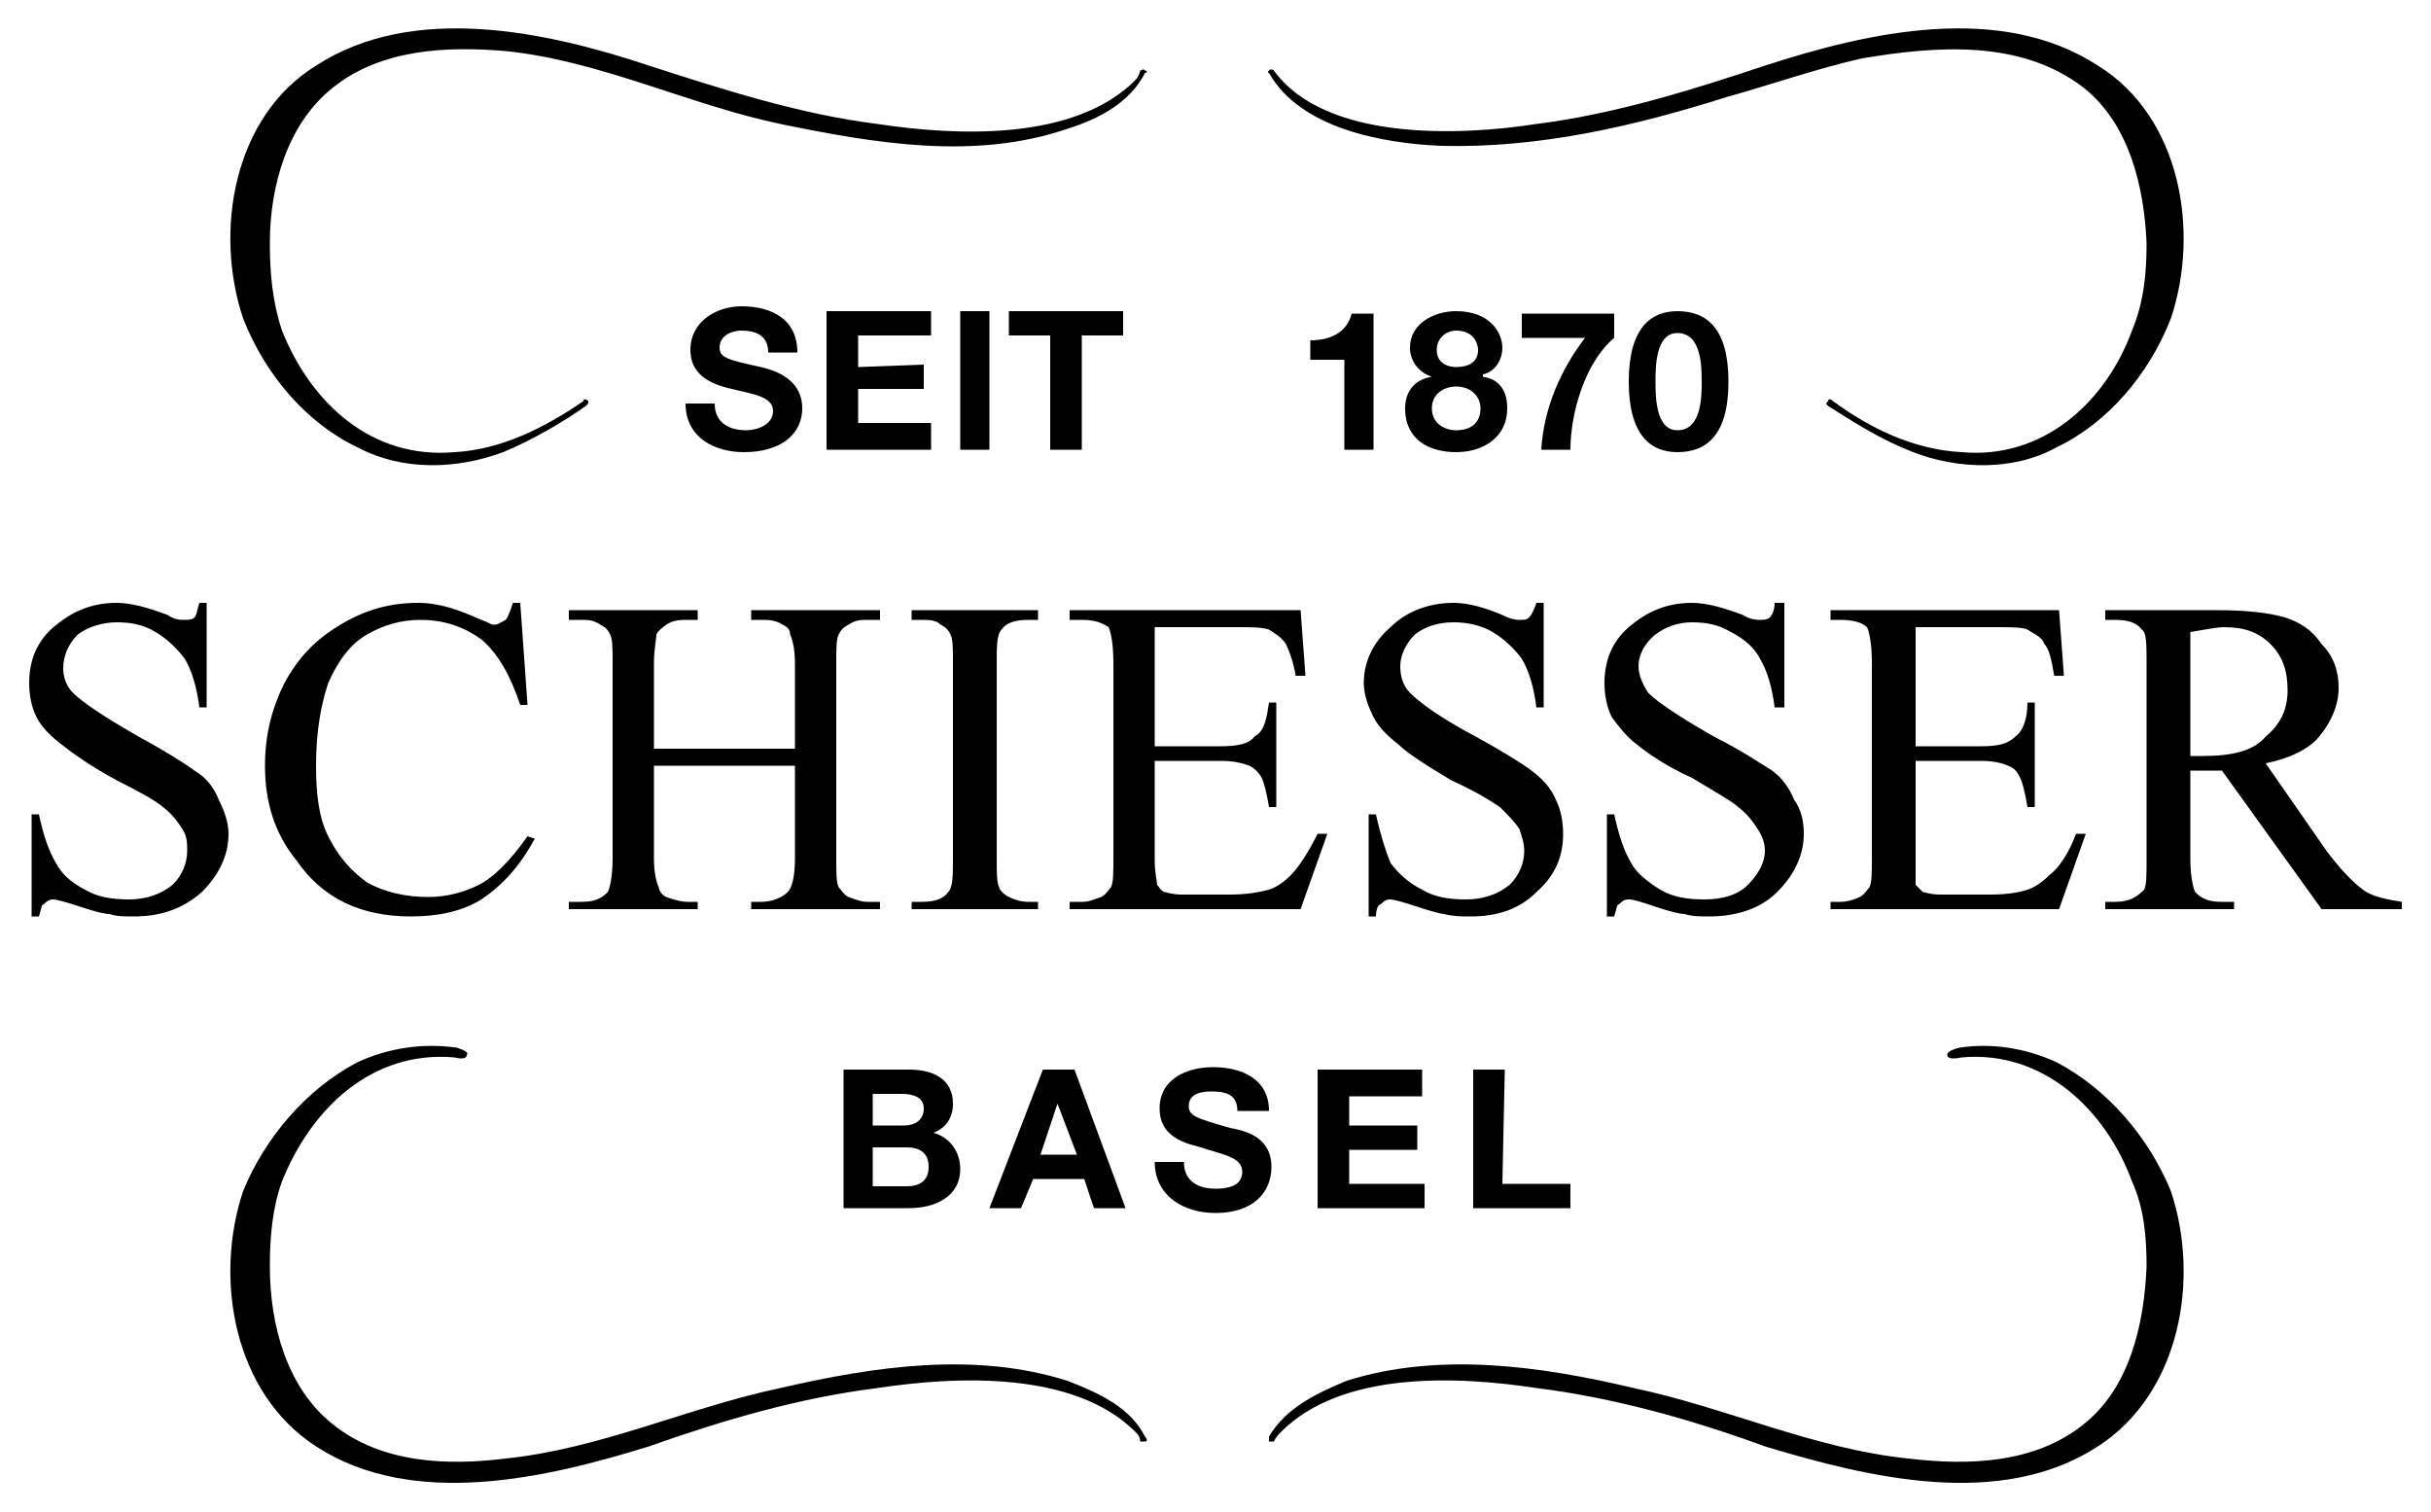
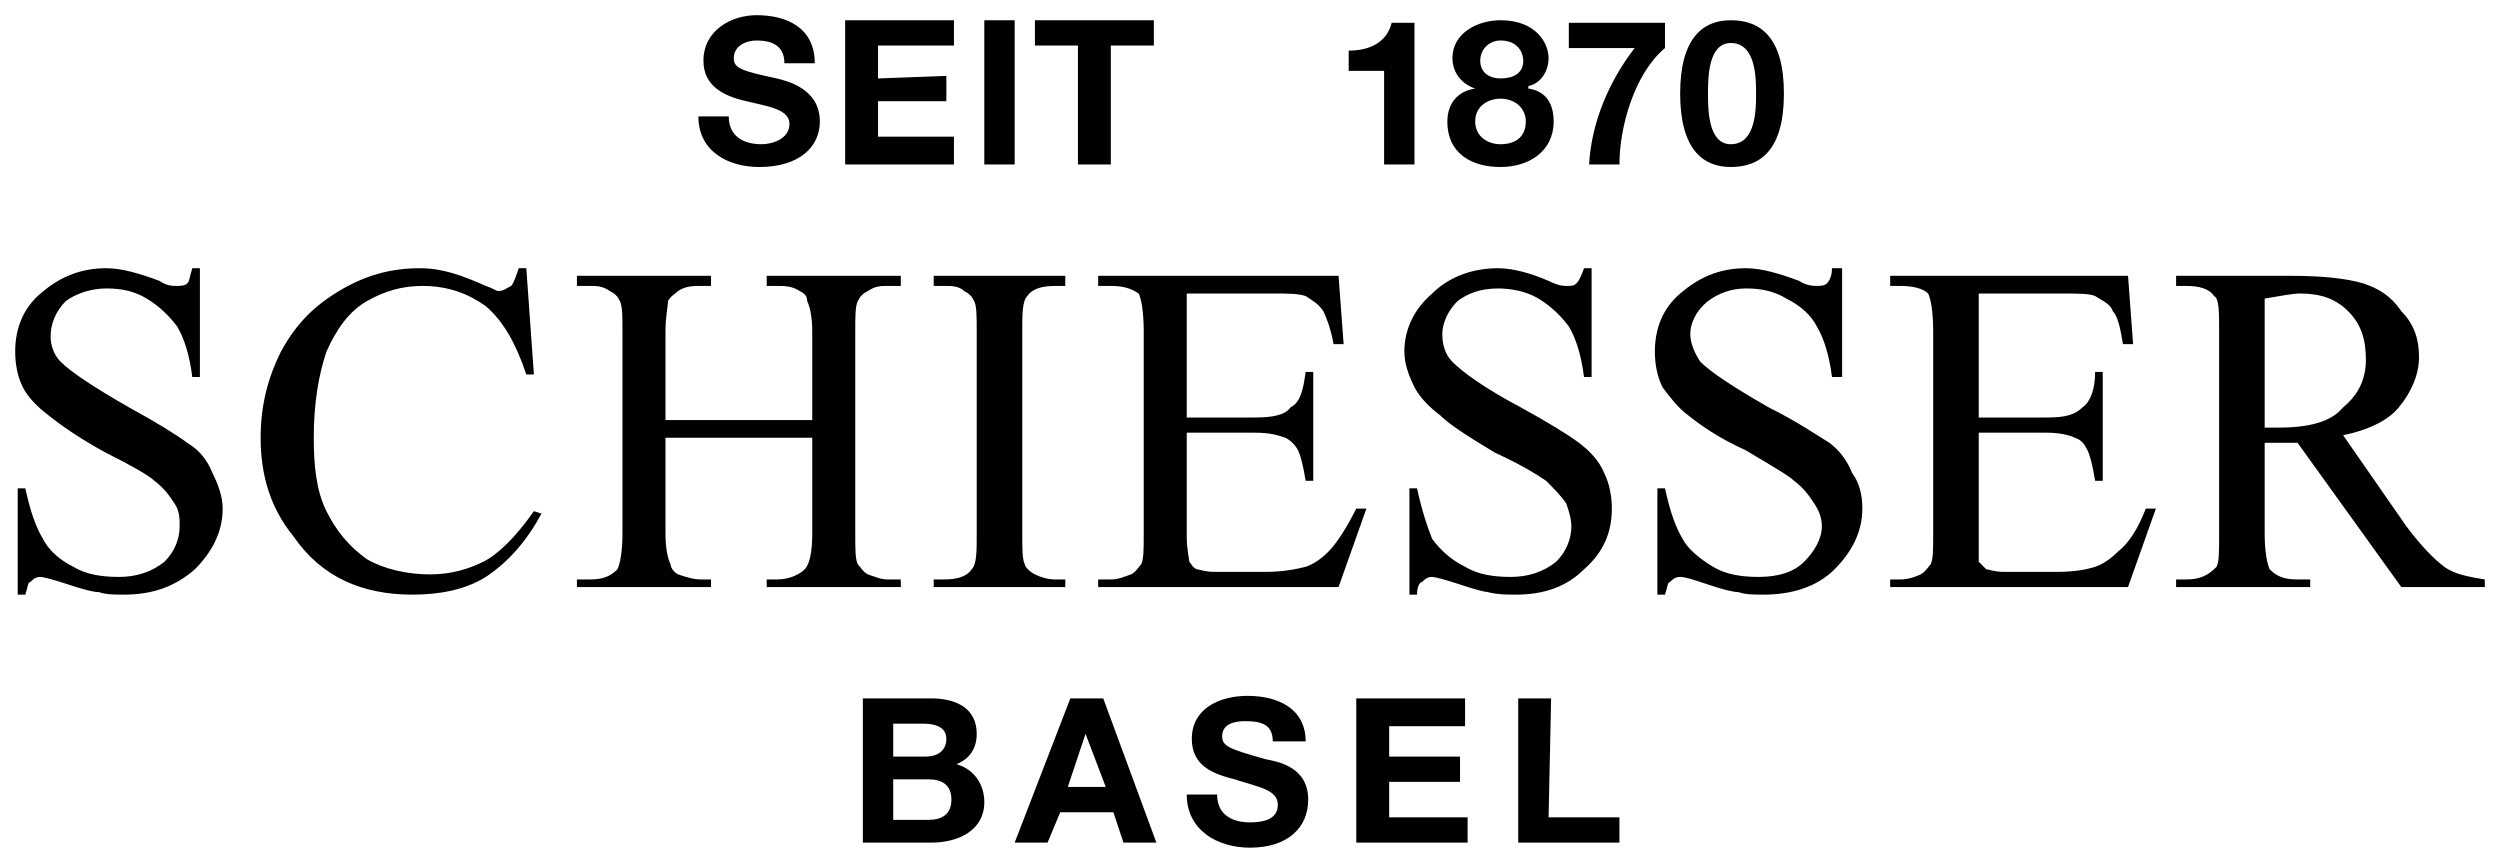
- <svg xmlns="http://www.w3.org/2000/svg" viewBox="0 0 1000 622">
-   <path fill="currentColor" d="M85 248l0 43l-3 0c-1-8-3-15-6-20c-3-4-7-8-12-11c-5-3-10-4-16-4c-6 0-12 2-16 5c-4 4-6 9-6 14c0 3 1 7 4 10c4 4 13 10 27 18c11 6 19 11 23 14c5 3 8 7 10 12c2 4 4 9 4 14c0 9-4 17-11 24c-8 7-17 10-28 10c-4 0-7 0-10-1c-2 0-6-1-12-3c-6-2-10-3-11-3c-2 0-3 1-4 2c-1 0-1 2-2 5l-3 0l0-42l3 0c2 9 4 15 7 20c2 4 6 8 12 11c5 3 11 4 18 4c7 0 13-2 18-6c4-4 6-9 6-14c0-3 0-6-2-9c-2-3-4-6-8-9c-2-2-9-6-19-11c-11-6-18-11-23-15c-4-3-8-7-10-11c-2-4-3-9-3-14c0-9 3-17 10-23c7-6 15-10 26-10c6 0 13 2 21 5c3 2 5 2 7 2c1 0 3 0 4-1c1-1 1-3 2-6zm0 0M214 248l3 42l-3 0c-4-12-9-21-16-27c-7-5-15-8-25-8c-8 0-15 2-22 6c-7 4-12 11-16 20c-3 9-5 20-5 34c0 11 1 21 5 29c4 8 9 14 16 19c7 4 16 6 25 6c8 0 15-2 21-5c6-3 13-10 20-20l3 1c-6 11-13 19-22 25c-8 5-18 7-29 7c-20 0-36-7-47-23c-9-11-13-24-13-39c0-13 3-24 8-34c6-11 13-18 23-24c10-6 20-9 32-9c9 0 17 3 26 7c3 1 4 2 5 2c2 0 3-1 5-2c1-1 2-4 3-7zm0 0M269 308l58 0l0-35c0-6-1-10-2-12c0-2-1-3-3-4c-3-2-6-2-9-2l-4 0l0-4l53 0l0 4l-5 0c-3 0-5 0-8 2c-2 1-3 2-4 4c-1 2-1 6-1 12l0 80c0 6 0 10 1 12c1 1 2 3 4 4c3 1 5 2 8 2l5 0l0 3l-53 0l0-3l4 0c5 0 9-2 11-4c2-2 3-7 3-14l0-38l-58 0l0 38c0 6 1 10 2 12c0 1 1 3 3 4c3 1 6 2 9 2l4 0l0 3l-53 0l0-3l5 0c5 0 8-1 11-4c1-2 2-7 2-14l0-80c0-6 0-10-1-12c-1-2-2-3-4-4c-3-2-5-2-8-2l-5 0l0-4l53 0l0 4l-4 0c-3 0-6 0-9 2c-1 1-3 2-4 4c0 2-1 6-1 12zm0 0M427 371l0 3l-52 0l0-3l4 0c5 0 9-1 11-4c2-2 2-7 2-14l0-80c0-6 0-10-1-12c-1-2-2-3-4-4c-2-2-5-2-8-2l-4 0l0-4l52 0l0 4l-4 0c-5 0-9 1-11 4c-2 2-2 7-2 14l0 80c0 6 0 10 1 12c0 1 2 3 4 4c2 1 5 2 8 2zm0 0M475 258l0 49l27 0c7 0 12-1 14-4c4-2 5-7 6-14l3 0l0 43l-3 0c-1-6-2-10-3-12c-1-2-3-4-5-5c-3-1-6-2-12-2l-27 0l0 41c0 5 1 9 1 10c1 1 1 2 3 3c1 0 3 1 7 1l20 0c7 0 12-1 16-2c3-1 6-3 9-6c3-3 7-9 11-17l4 0l-11 31l-95 0l0-3l5 0c3 0 5-1 8-2c2-1 3-3 4-4c1-2 1-6 1-12l0-80c0-8-1-13-2-15c-3-2-6-3-11-3l-5 0l0-4l95 0l2 27l-4 0c-1-6-3-11-4-13c-2-3-4-4-7-6c-3-1-7-1-13-1zm0 0M635 248l0 43l-3 0c-1-8-3-15-6-20c-3-4-7-8-12-11c-5-3-11-4-16-4c-7 0-12 2-16 5c-4 4-6 9-6 13c0 4 1 8 4 11c4 4 12 10 27 18c11 6 19 11 23 14c4 3 8 7 10 12c2 4 3 9 3 14c0 9-3 17-11 24c-7 7-16 10-27 10c-4 0-7 0-11-1c-1 0-5-1-11-3c-6-2-10-3-11-3c-2 0-3 1-4 2c-1 0-2 2-2 5l-3 0l0-42l3 0c2 9 4 15 6 20c3 4 7 8 13 11c5 3 11 4 18 4c7 0 13-2 18-6c4-4 6-9 6-14c0-3-1-6-2-9c-2-3-5-6-8-9c-3-2-9-6-20-11c-10-6-18-11-22-15c-4-3-8-7-10-11c-2-4-4-9-4-14c0-9 4-17 11-23c6-6 15-10 26-10c6 0 13 2 20 5c4 2 6 2 7 2c2 0 3 0 4-1c1-1 2-3 3-6zm0 0M734 248l0 43l-4 0c-1-8-3-15-6-20c-2-4-6-8-12-11c-5-3-10-4-16-4c-6 0-11 2-15 5c-5 4-7 9-7 13c0 4 2 8 4 11c4 4 13 10 27 18c12 6 19 11 24 14c4 3 7 7 9 12c3 4 4 9 4 14c0 9-4 17-11 24c-7 7-17 10-28 10c-4 0-7 0-10-1c-2 0-6-1-12-3c-6-2-9-3-11-3c-2 0-3 1-4 2c-1 0-1 2-2 5l-3 0l0-42l3 0c2 9 4 15 7 20c2 4 7 8 12 11c5 3 11 4 18 4c8 0 14-2 18-6c4-4 7-9 7-14c0-3-1-6-3-9c-2-3-4-6-8-9c-2-2-9-6-19-12c-11-5-18-10-23-14c-4-3-7-7-10-11c-2-4-3-9-3-14c0-9 3-17 10-23c7-6 15-10 26-10c6 0 13 2 21 5c3 2 6 2 7 2c1 0 3 0 4-1c1-1 2-3 2-6zm0 0M788 258l0 49l27 0c7 0 11-1 14-4c3-2 5-7 5-14l3 0l0 43l-3 0c-1-6-2-10-3-12c-1-2-2-4-5-5c-2-1-6-2-11-2l-27 0l0 41c0 5 0 9 0 10c1 1 2 2 3 3c1 0 3 1 7 1l21 0c7 0 12-1 15-2c3-1 6-3 9-6c4-3 8-9 11-17l4 0l-11 31l-94 0l0-3l4 0c3 0 6-1 8-2c2-1 3-3 4-4c1-2 1-6 1-12l0-80c0-8-1-13-2-15c-2-2-6-3-11-3l-4 0l0-4l94 0l2 27l-4 0c-1-6-2-11-4-13c-1-3-4-4-7-6c-2-1-7-1-13-1zm0 0M901 311c1 0 2 0 3 0c1 0 1 0 2 0c12 0 21-2 26-8c6-5 9-11 9-19c0-8-2-14-7-19c-5-5-11-7-19-7c-3 0-8 1-14 2zm87 63l-33 0l-41-57c-3 0-6 0-8 0c-1 0-1 0-2 0c-1 0-2 0-3 0l0 36c0 7 1 12 2 14c3 3 6 4 11 4l5 0l0 3l-53 0l0-3l4 0c6 0 9-2 12-5c1-2 1-6 1-13l0-80c0-8 0-13-2-14c-2-3-6-4-11-4l-4 0l0-4l45 0c13 0 22 1 29 3c6 2 11 5 15 11c5 5 7 11 7 18c0 7-3 14-8 20c-4 5-12 9-22 11l25 36c6 8 11 13 15 16c4 3 10 4 16 5zm0 0M471 30c-6 12-19 19-32 23c-38 13-79 6-118-2c-38-8-74-26-113-30c-24-2-51-1-71 15c-19 15-26 41-26 64c0 12 1 24 5 36c12 30 37 53 71 50c19-1 37-10 53-21c0-1 1-1 2 0c0 1 0 1-1 2c-10 7-22 14-34 19c-19 7-41 8-60-2c-21-10-38-30-47-53c-12-36-4-83 30-104c40-26 95-14 137 0c31 10 62 20 94 24c33 5 81 7 106-18c1-1 2-3 2-4c1 0 1-1 2 0c1 0 1 1 0 1M524 29c21 29 76 27 108 22c32-4 64-14 94-24c43-14 97-26 137 0c34 21 42 68 30 104c-9 23-26 43-47 53c-18 10-41 9-59 2c-13-5-24-12-35-19c-1-1-1-1 0-2c0-1 1-1 2 0c15 11 33 20 53 21c33 3 59-20 70-50c5-12 6-24 6-36c-1-23-7-49-26-64c-26-20-61-17-91-12c-18 4-38 11-56 16c-38 12-77 21-117 20c-24-1-58-7-71-30c-1 0 0-1 0-1c1-1 2 0 2 0M522 591c7-12 20-18 32-23c38-12 80-6 118 3c38 8 74 25 113 29c25 3 52 2 72-14c19-15 25-41 26-65c0-12-1-24-6-35c-11-30-37-54-70-51c-5 1-6 0-6-1c0-1 1-2 5-3c13-2 27 0 40 6c21 11 38 31 47 53c12 36 4 83-30 105c-40 26-94 13-137 0c-30-11-62-20-94-24c-33-5-80-7-105 18c-1 1-2 2-3 4c0 0-1 0-2 0c0 0 0-1 0-2M471 591c-6-12-19-18-32-23c-38-12-79-6-118 3c-38 8-74 25-113 29c-24 3-51 2-71-14c-19-15-26-41-26-65c0-12 1-24 5-35c12-30 37-54 71-51c4 1 5 0 5-1c1-1-1-2-4-3c-14-2-28 0-41 6c-21 11-38 31-47 53c-12 36-4 83 30 105c40 26 95 13 137 0c31-11 62-20 94-24c33-5 81-7 106 18c1 1 2 2 2 4c1 0 1 0 2 0c1 0 1-1 0-2M359 488l14 0c5 0 9-2 9-8c0-6-4-8-9-8l-14 0zm0-25l13 0c4 0 8-2 8-7c0-5-5-6-9-6l-12 0zm-12-23l27 0c10 0 18 4 18 14c0 6-3 10-8 12c7 2 11 8 11 15c0 11-10 16-21 16l-27 0zm0 0M428 475l15 0l-8-21l0 0zm1-35l13 0l21 57l-13 0l-4-12l-21 0l-5 12l-13 0zm0 0M487 478c0 8 6 11 13 11c5 0 11-1 11-7c0-6-8-7-17-10c-8-2-17-5-17-16c0-12 11-17 22-17c12 0 23 5 23 18l-13 0c0-7-5-8-11-8c-4 0-9 1-9 6c0 4 3 5 17 9c5 1 17 3 17 16c0 11-8 19-23 19c-13 0-25-7-25-21zm0 0M542 440l43 0l0 11l-30 0l0 12l28 0l0 10l-28 0l0 14l31 0l0 10l-44 0zm0 0M606 440l13 0l-1 47l28 0l0 10l-40 0zm0 0M294 166c0 8 6 11 13 11c4 0 11-2 11-8c0-6-9-7-17-9c-9-2-17-6-17-16c0-12 11-18 21-18c12 0 23 5 23 19l-12 0c0-7-5-9-11-9c-4 0-9 2-9 7c0 4 3 5 17 8c4 1 17 4 17 17c0 10-8 18-24 18c-12 0-24-6-24-20zm0 0M340 128l43 0l0 10l-30 0l0 13l27-1l0 10l-27 0l0 14l30 0l0 11l-43 0zm0 0M395 128l12 0l0 57l-12 0zm0 0M432 138l-17 0l0-10l47 0l0 10l-17 0l0 47l-13 0zm0 0M565 185l-12 0l0-37l-14 0l0-8c8 0 15-3 17-11l9 0zm0 0M599 151c5 0 9-2 9-7c0-3-2-8-9-8c-4 0-8 3-8 8c0 5 4 7 8 7m0 26c6 0 10-3 10-9c0-5-4-9-10-9c-5 0-10 3-10 9c0 6 5 9 10 9m0-49c14 0 19 9 19 15c0 5-3 10-8 11l0 1c7 1 10 6 10 13c0 12-10 18-21 18c-11 0-21-5-21-18c0-7 4-12 11-13l0 0c-6-2-9-7-9-12c0-10 10-15 19-15M664 139c-12 10-18 31-18 46l-12 0c1-17 8-33 18-46l-26 0l0-10l38 0zm0 0M690 177c10 0 10-14 10-20c0-6 0-20-10-20c-9 0-9 14-9 20c0 6 0 20 9 20m0-49c12 0 21 7 21 29c0 22-9 29-21 29c-11 0-20-7-20-29c0-22 9-29 20-29" />
+ <svg xmlns="http://www.w3.org/2000/svg" viewBox="0 0 988 341">
+   <path fill="currentColor" d="M79 106l0 43l-3 0c-1-8-3-15-6-20c-3-4-7-8-12-11c-5-3-10-4-16-4c-6 0-12 2-16 5c-4 4-6 9-6 14c0 3 1 7 4 10c4 4 13 10 27 18c11 6 19 11 23 14c5 3 8 7 10 12c2 4 4 9 4 14c0 9-4 17-11 24c-8 7-17 10-28 10c-4 0-7 0-10-1c-2 0-6-1-12-3c-6-2-10-3-11-3c-2 0-3 1-4 2c-1 0-1 2-2 5l-3 0l0-42l3 0c2 9 4 15 7 20c2 4 6 8 12 11c5 3 11 4 18 4c7 0 13-2 18-6c4-4 6-9 6-14c0-3 0-6-2-9c-2-3-4-6-8-9c-2-2-9-6-19-11c-11-6-18-11-23-15c-4-3-8-7-10-11c-2-4-3-9-3-14c0-9 3-17 10-23c7-6 15-10 26-10c6 0 13 2 21 5c3 2 5 2 7 2c1 0 3 0 4-1c1-1 1-3 2-6zm0 0M208 106l3 42l-3 0c-4-12-9-21-16-27c-7-5-15-8-25-8c-8 0-15 2-22 6c-7 4-12 11-16 20c-3 9-5 20-5 34c0 11 1 21 5 29c4 8 9 14 16 19c7 4 16 6 25 6c8 0 15-2 21-5c6-3 13-10 20-20l3 1c-6 11-13 19-22 25c-8 5-18 7-29 7c-20 0-36-7-47-23c-9-11-13-24-13-39c0-13 3-24 8-34c6-11 13-18 23-24c10-6 20-9 32-9c9 0 17 3 26 7c3 1 4 2 5 2c2 0 3-1 5-2c1-1 2-4 3-7zm0 0M263 166l58 0l0-35c0-6-1-10-2-12c0-2-1-3-3-4c-3-2-6-2-9-2l-4 0l0-4l53 0l0 4l-5 0c-3 0-5 0-8 2c-2 1-3 2-4 4c-1 2-1 6-1 12l0 80c0 6 0 10 1 12c1 1 2 3 4 4c3 1 5 2 8 2l5 0l0 3l-53 0l0-3l4 0c5 0 9-2 11-4c2-2 3-7 3-14l0-38l-58 0l0 38c0 6 1 10 2 12c0 1 1 3 3 4c3 1 6 2 9 2l4 0l0 3l-53 0l0-3l5 0c5 0 8-1 11-4c1-2 2-7 2-14l0-80c0-6 0-10-1-12c-1-2-2-3-4-4c-3-2-5-2-8-2l-5 0l0-4l53 0l0 4l-4 0c-3 0-6 0-9 2c-1 1-3 2-4 4c0 2-1 6-1 12zm0 0M421 229l0 3l-52 0l0-3l4 0c5 0 9-1 11-4c2-2 2-7 2-14l0-80c0-6 0-10-1-12c-1-2-2-3-4-4c-2-2-5-2-8-2l-4 0l0-4l52 0l0 4l-4 0c-5 0-9 1-11 4c-2 2-2 7-2 14l0 80c0 6 0 10 1 12c0 1 2 3 4 4c2 1 5 2 8 2zm0 0M469 116l0 49l27 0c7 0 12-1 14-4c4-2 5-7 6-14l3 0l0 43l-3 0c-1-6-2-10-3-12c-1-2-3-4-5-5c-3-1-6-2-12-2l-27 0l0 41c0 5 1 9 1 10c1 1 1 2 3 3c1 0 3 1 7 1l20 0c7 0 12-1 16-2c3-1 6-3 9-6c3-3 7-9 11-17l4 0l-11 31l-95 0l0-3l5 0c3 0 5-1 8-2c2-1 3-3 4-4c1-2 1-6 1-12l0-80c0-8-1-13-2-15c-3-2-6-3-11-3l-5 0l0-4l95 0l2 27l-4 0c-1-6-3-11-4-13c-2-3-4-4-7-6c-3-1-7-1-13-1zm0 0M629 106l0 43l-3 0c-1-8-3-15-6-20c-3-4-7-8-12-11c-5-3-11-4-16-4c-7 0-12 2-16 5c-4 4-6 9-6 13c0 4 1 8 4 11c4 4 12 10 27 18c11 6 19 11 23 14c4 3 8 7 10 12c2 4 3 9 3 14c0 9-3 17-11 24c-7 7-16 10-27 10c-4 0-7 0-11-1c-1 0-5-1-11-3c-6-2-10-3-11-3c-2 0-3 1-4 2c-1 0-2 2-2 5l-3 0l0-42l3 0c2 9 4 15 6 20c3 4 7 8 13 11c5 3 11 4 18 4c7 0 13-2 18-6c4-4 6-9 6-14c0-3-1-6-2-9c-2-3-5-6-8-9c-3-2-9-6-20-11c-10-6-18-11-22-15c-4-3-8-7-10-11c-2-4-4-9-4-14c0-9 4-17 11-23c6-6 15-10 26-10c6 0 13 2 20 5c4 2 6 2 7 2c2 0 3 0 4-1c1-1 2-3 3-6zm0 0M728 106l0 43l-4 0c-1-8-3-15-6-20c-2-4-6-8-12-11c-5-3-10-4-16-4c-6 0-11 2-15 5c-5 4-7 9-7 13c0 4 2 8 4 11c4 4 13 10 27 18c12 6 19 11 24 14c4 3 7 7 9 12c3 4 4 9 4 14c0 9-4 17-11 24c-7 7-17 10-28 10c-4 0-7 0-10-1c-2 0-6-1-12-3c-6-2-9-3-11-3c-2 0-3 1-4 2c-1 0-1 2-2 5l-3 0l0-42l3 0c2 9 4 15 7 20c2 4 7 8 12 11c5 3 11 4 18 4c8 0 14-2 18-6c4-4 7-9 7-14c0-3-1-6-3-9c-2-3-4-6-8-9c-2-2-9-6-19-12c-11-5-18-10-23-14c-4-3-7-7-10-11c-2-4-3-9-3-14c0-9 3-17 10-23c7-6 15-10 26-10c6 0 13 2 21 5c3 2 6 2 7 2c1 0 3 0 4-1c1-1 2-3 2-6zm0 0M782 116l0 49l27 0c7 0 11-1 14-4c3-2 5-7 5-14l3 0l0 43l-3 0c-1-6-2-10-3-12c-1-2-2-4-5-5c-2-1-6-2-11-2l-27 0l0 41c0 5 0 9 0 10c1 1 2 2 3 3c1 0 3 1 7 1l21 0c7 0 12-1 15-2c3-1 6-3 9-6c4-3 8-9 11-17l4 0l-11 31l-94 0l0-3l4 0c3 0 6-1 8-2c2-1 3-3 4-4c1-2 1-6 1-12l0-80c0-8-1-13-2-15c-2-2-6-3-11-3l-4 0l0-4l94 0l2 27l-4 0c-1-6-2-11-4-13c-1-3-4-4-7-6c-2-1-7-1-13-1zm0 0M895 169c1 0 2 0 3 0c1 0 1 0 2 0c12 0 21-2 26-8c6-5 9-11 9-19c0-8-2-14-7-19c-5-5-11-7-19-7c-3 0-8 1-14 2zm87 63l-33 0l-41-57c-3 0-6 0-8 0c-1 0-1 0-2 0c-1 0-2 0-3 0l0 36c0 7 1 12 2 14c3 3 6 4 11 4l5 0l0 3l-53 0l0-3l4 0c6 0 9-2 12-5c1-2 1-6 1-13l0-80c0-8 0-13-2-14c-2-3-6-4-11-4l-4 0l0-4l45 0c13 0 22 1 29 3c6 2 11 5 15 11c5 5 7 11 7 18c0 7-3 14-8 20c-4 5-12 9-22 11l25 36c6 8 11 13 15 16c4 3 10 4 16 5zm0 0M353 324l14 0c5 0 9-2 9-8c0-6-4-8-9-8l-14 0zm0-25l13 0c4 0 8-2 8-7c0-5-5-6-9-6l-12 0zm-12-23l27 0c10 0 18 4 18 14c0 6-3 10-8 12c7 2 11 8 11 15c0 11-10 16-21 16l-27 0zm0 0M422 311l15 0l-8-21l0 0zm1-35l13 0l21 57l-13 0l-4-12l-21 0l-5 12l-13 0zm0 0M481 314c0 8 6 11 13 11c5 0 11-1 11-7c0-6-8-7-17-10c-8-2-17-5-17-16c0-12 11-17 22-17c12 0 23 5 23 18l-13 0c0-7-5-8-11-8c-4 0-9 1-9 6c0 4 3 5 17 9c5 1 17 3 17 16c0 11-8 19-23 19c-13 0-25-7-25-21zm0 0M536 276l43 0l0 11l-30 0l0 12l28 0l0 10l-28 0l0 14l31 0l0 10l-44 0zm0 0M600 276l13 0l-1 47l28 0l0 10l-40 0zm0 0M288 46c0 8 6 11 13 11c4 0 11-2 11-8c0-6-9-7-17-9c-9-2-17-6-17-16c0-12 11-18 21-18c12 0 23 5 23 19l-12 0c0-7-5-9-11-9c-4 0-9 2-9 7c0 4 3 5 17 8c4 1 17 4 17 17c0 10-8 18-24 18c-12 0-24-6-24-20zm0 0M334 8l43 0l0 10l-30 0l0 13l27-1l0 10l-27 0l0 14l30 0l0 11l-43 0zm0 0M389 8l12 0l0 57l-12 0zm0 0M426 18l-17 0l0-10l47 0l0 10l-17 0l0 47l-13 0zm0 0M559 65l-12 0l0-37l-14 0l0-8c8 0 15-3 17-11l9 0zm0 0M593 31c5 0 9-2 9-7c0-3-2-8-9-8c-4 0-8 3-8 8c0 5 4 7 8 7m0 26c6 0 10-3 10-9c0-5-4-9-10-9c-5 0-10 3-10 9c0 6 5 9 10 9m0-49c14 0 19 9 19 15c0 5-3 10-8 11l0 1c7 1 10 6 10 13c0 12-10 18-21 18c-11 0-21-5-21-18c0-7 4-12 11-13l0 0c-6-2-9-7-9-12c0-10 10-15 19-15M658 19c-12 10-18 31-18 46l-12 0c1-17 8-33 18-46l-26 0l0-10l38 0zm0 0M684 57c10 0 10-14 10-20c0-6 0-20-10-20c-9 0-9 14-9 20c0 6 0 20 9 20m0-49c12 0 21 7 21 29c0 22-9 29-21 29c-11 0-20-7-20-29c0-22 9-29 20-29" />
</svg>
